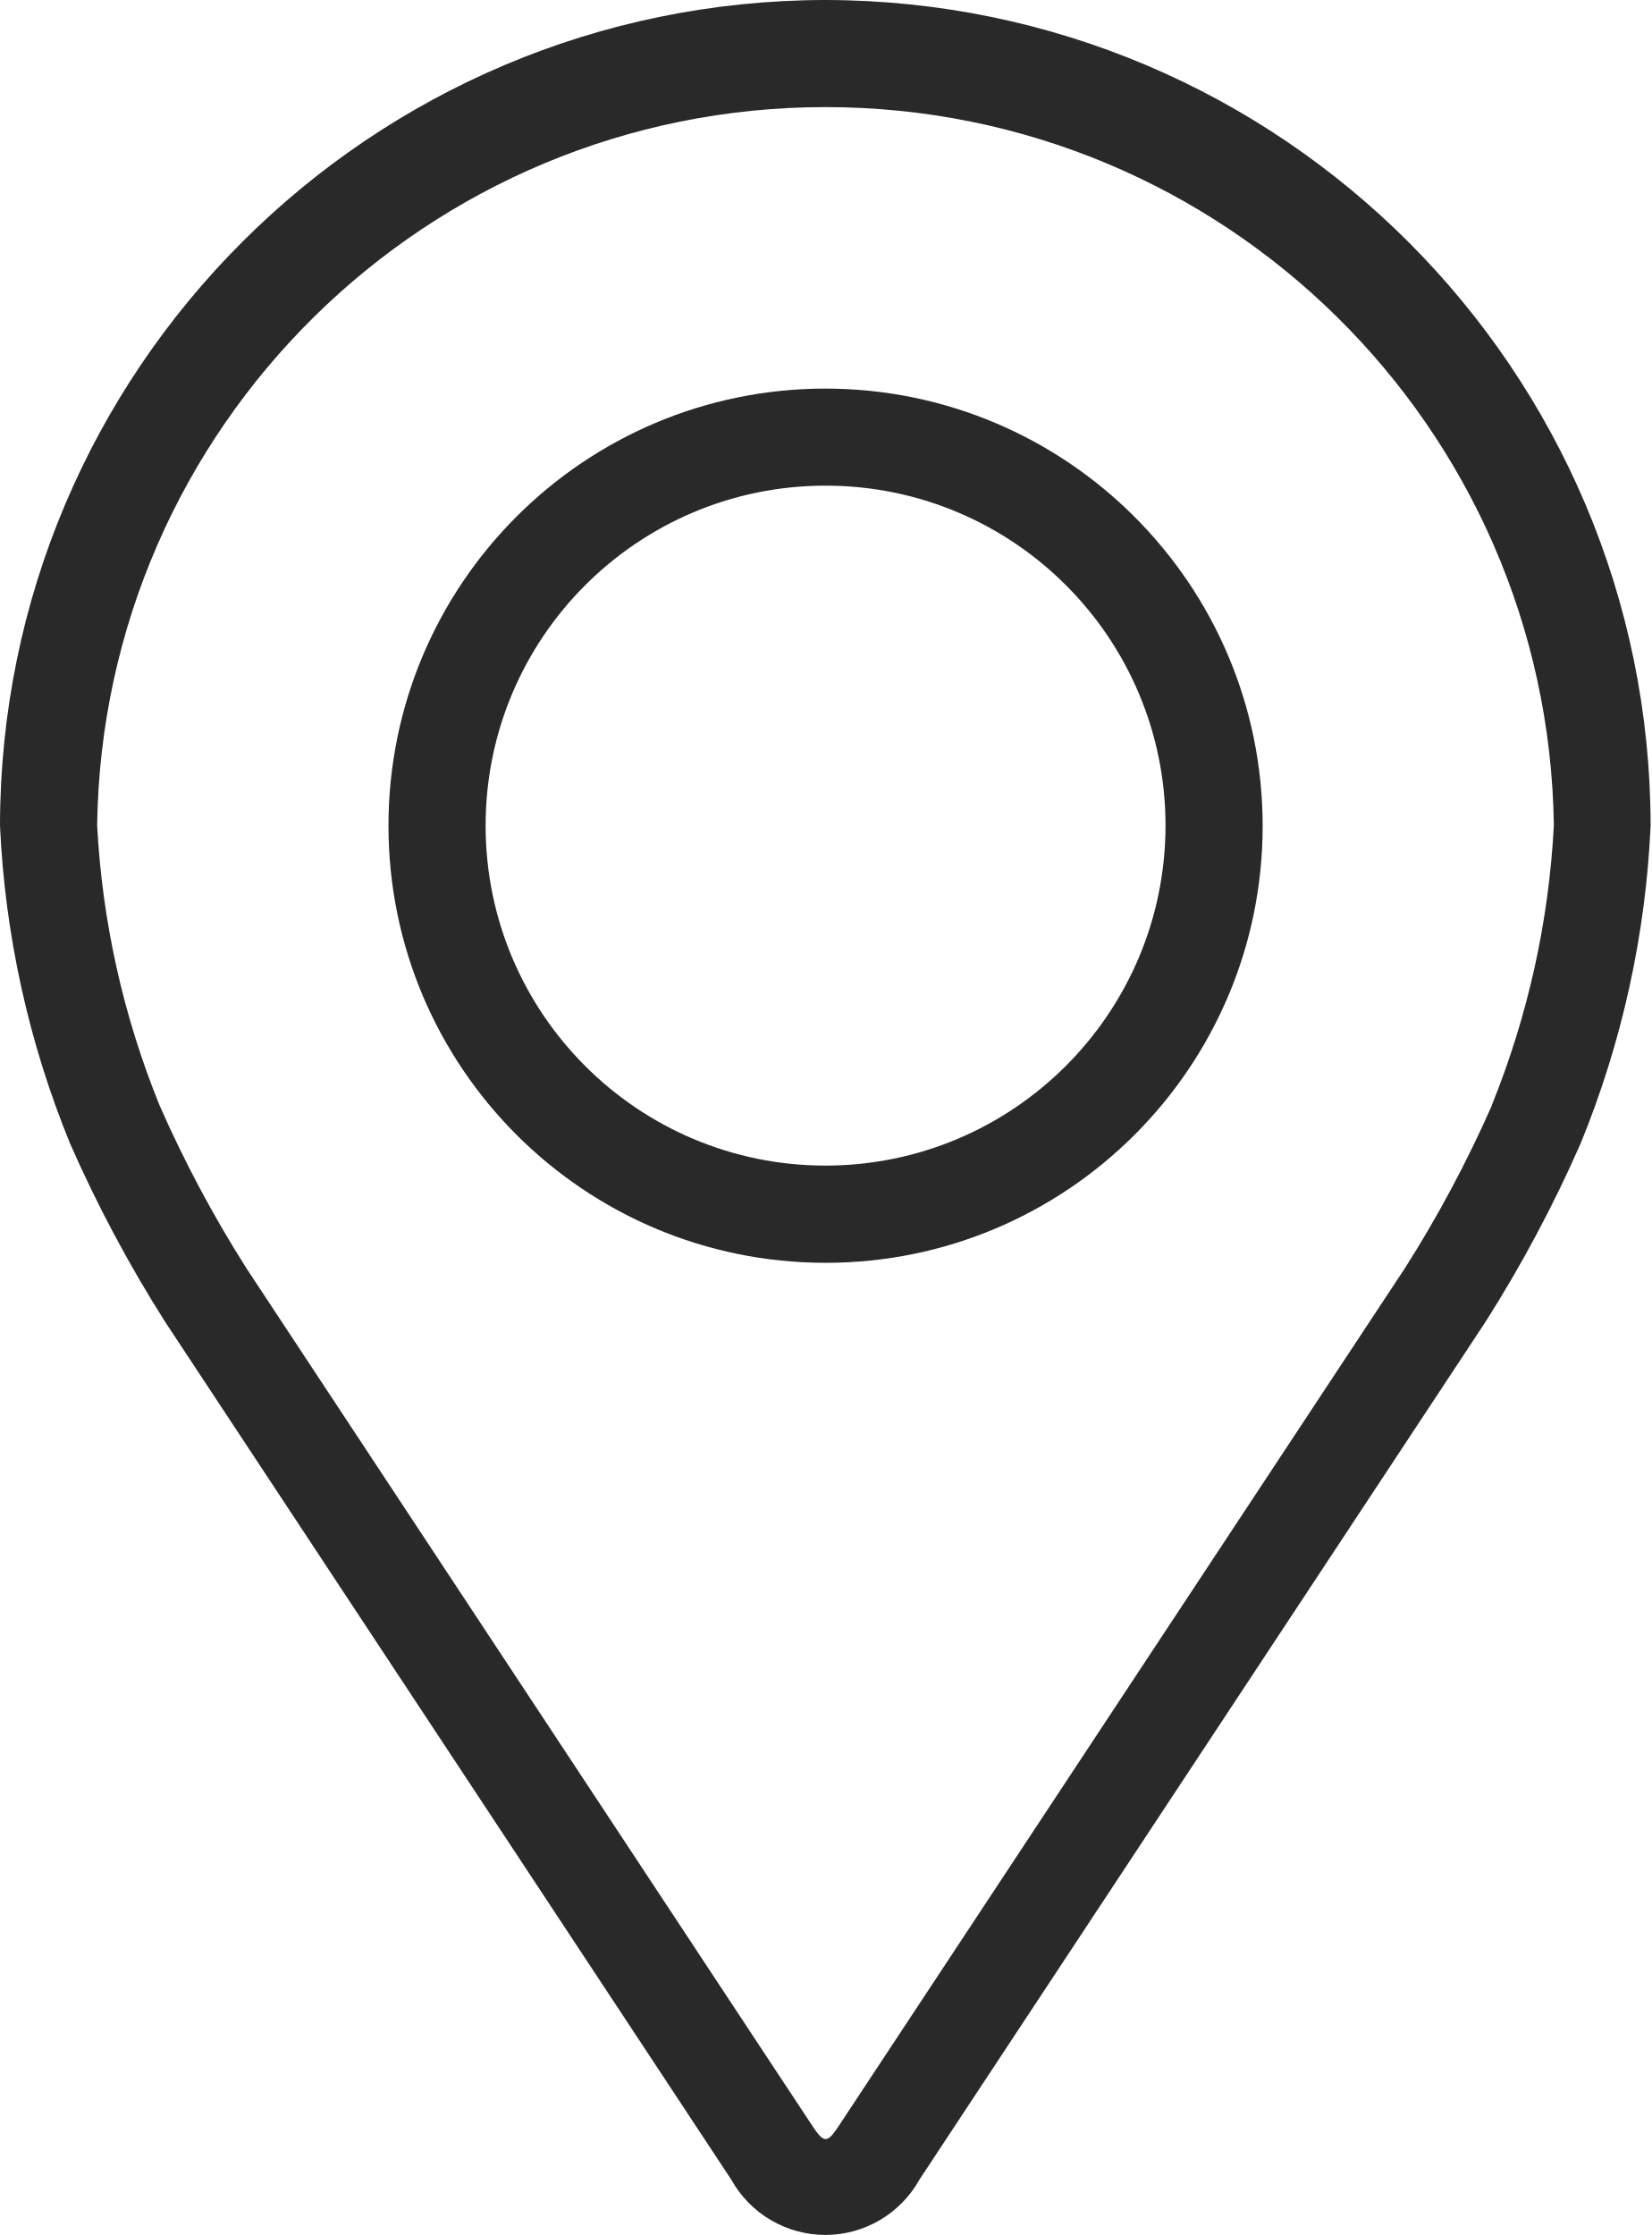
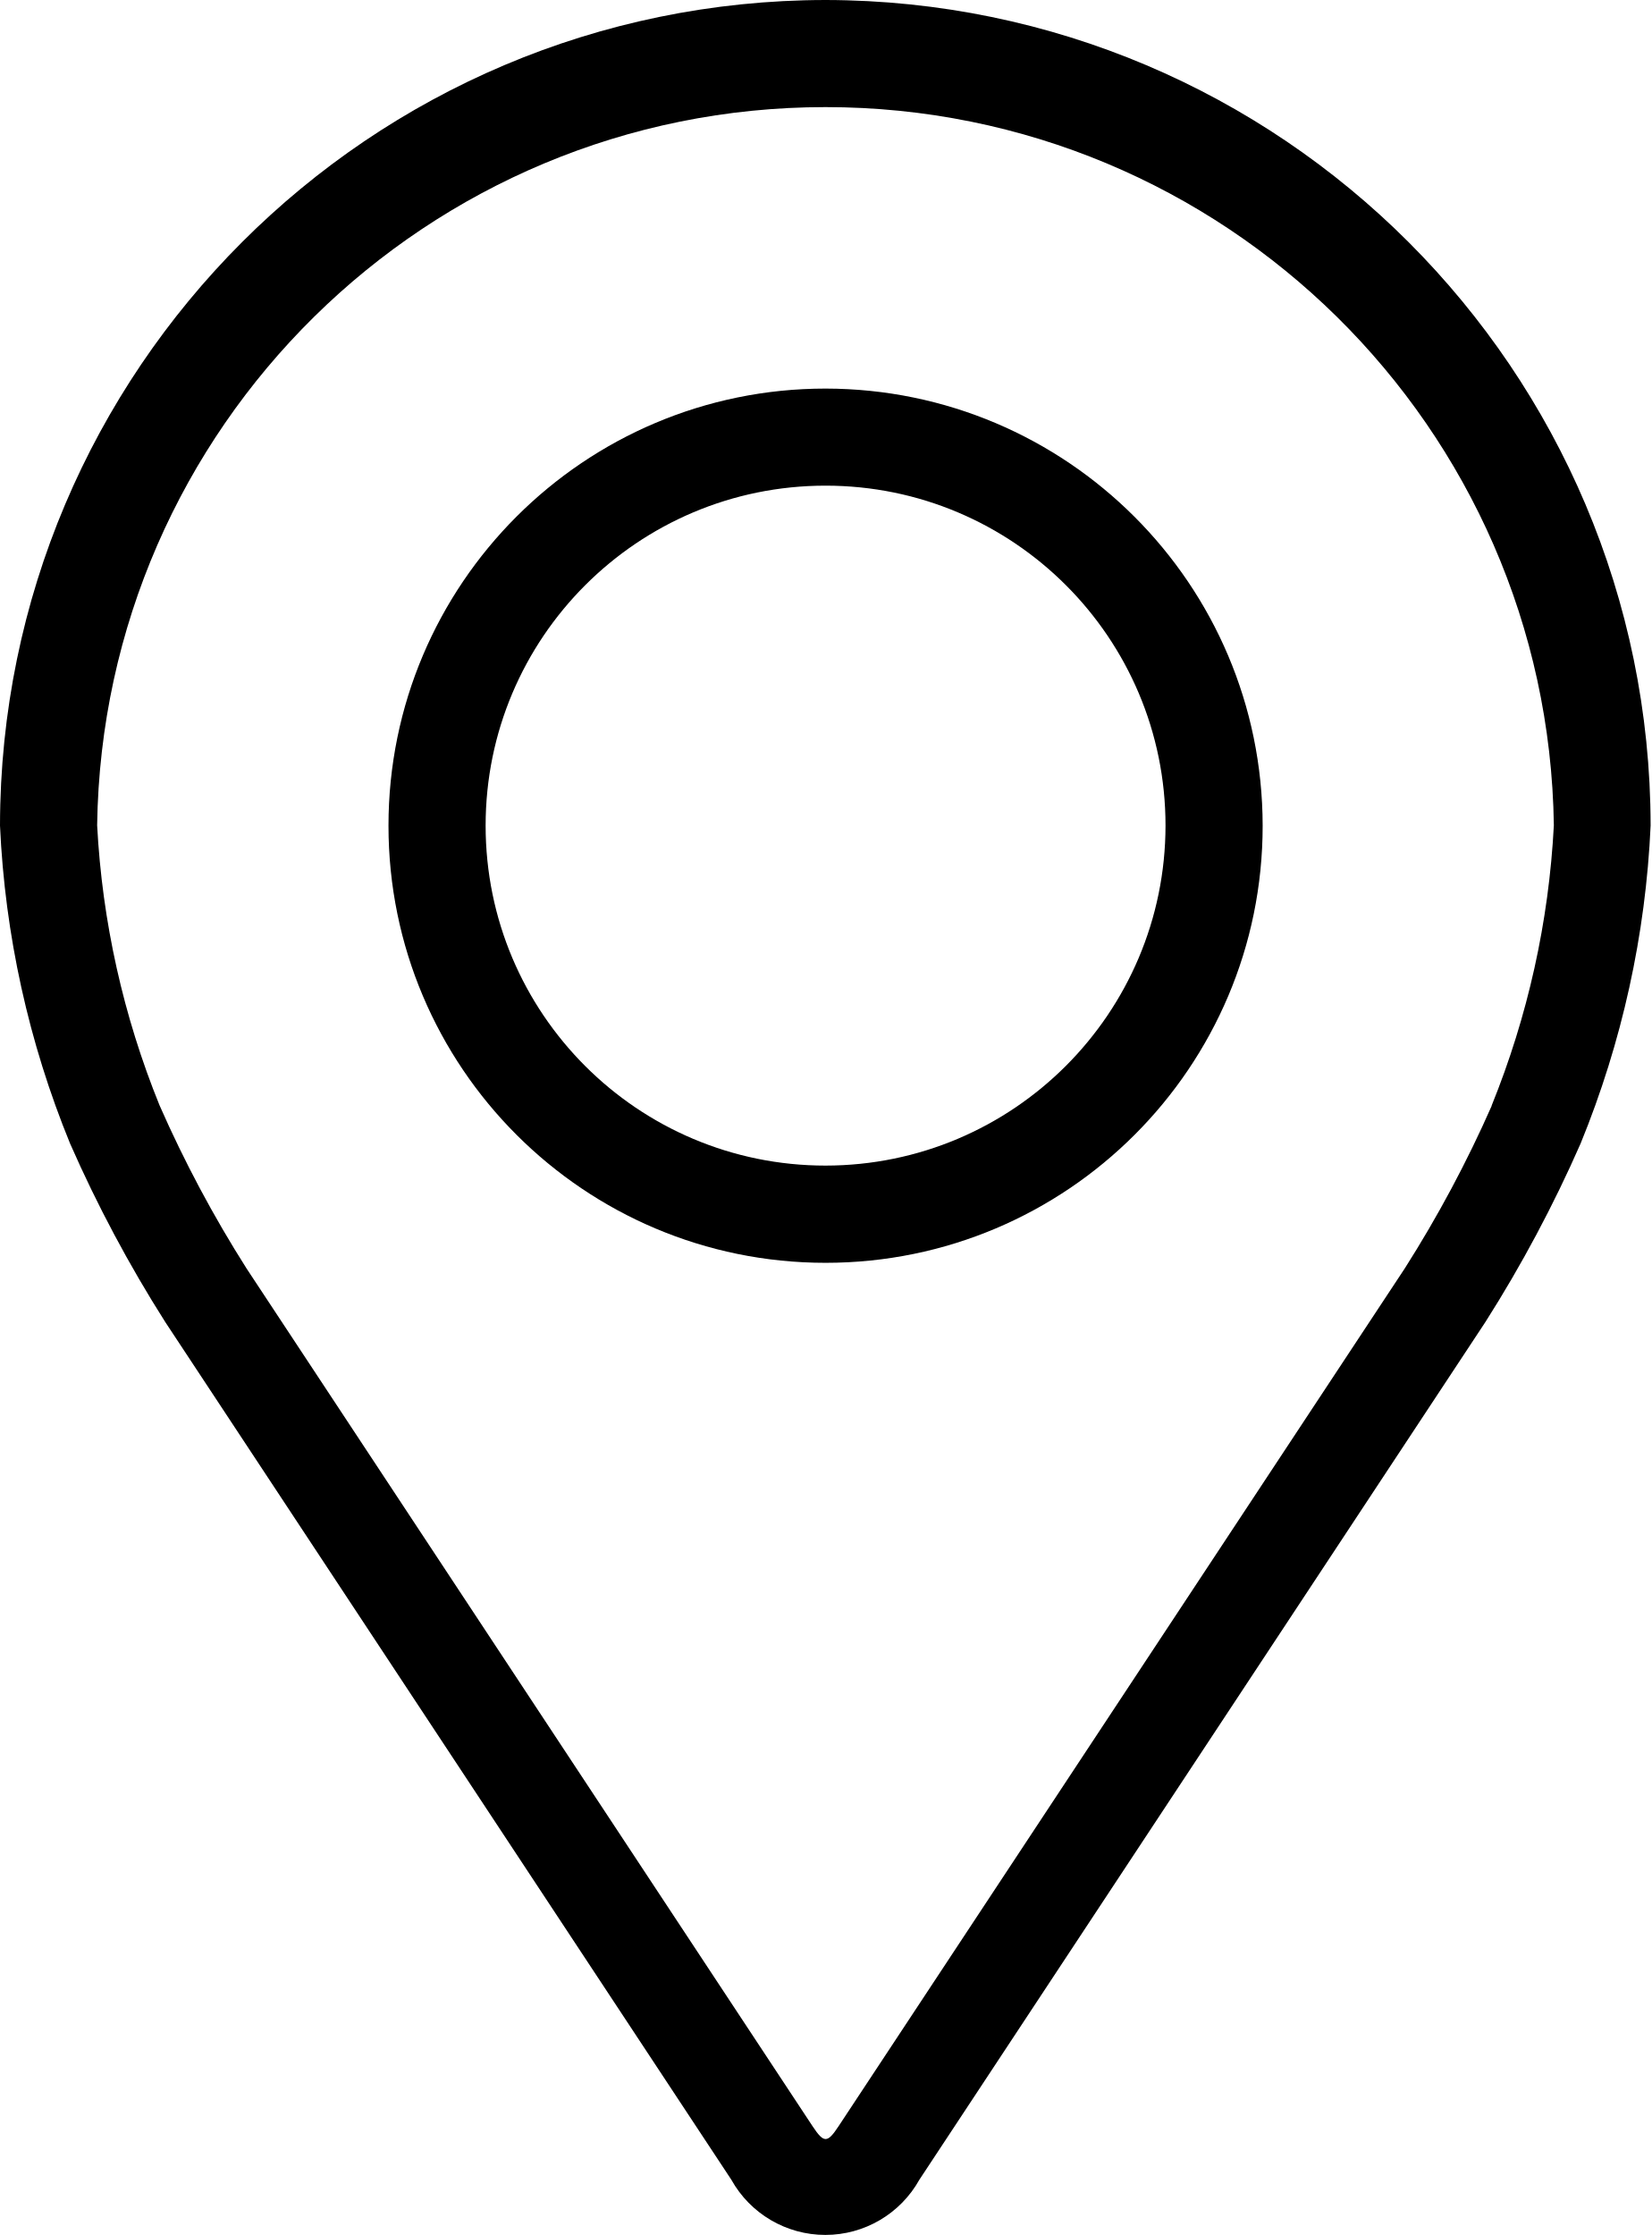
<svg xmlns="http://www.w3.org/2000/svg" id="Group_1330" data-name="Group 1330" width="22.556" height="30.53">
  <defs>
    <style>
            .cls-1{fill:#292929}
        </style>
  </defs>
-   <path id="Path_267" data-name="Path 267" class="cls-1" d="M59.358 0A11.291 11.291 0 0 0 48.08 11.278a13.012 13.012 0 0 0 .957 4.342 18.187 18.187 0 0 0 1.3 2.438l7.733 11.716a1.471 1.471 0 0 0 2.57 0l7.733-11.717a18.113 18.113 0 0 0 1.3-2.438 13.009 13.009 0 0 0 .956-4.342A11.291 11.291 0 0 0 59.358 0zm9.1 15.105a16.665 16.665 0 0 1-1.188 2.222l-7.735 11.718c-.153.232-.2.232-.354 0l-7.733-11.718A16.671 16.671 0 0 1 50.26 15.1a11.811 11.811 0 0 1-.853-3.827 9.951 9.951 0 0 1 19.9 0 11.821 11.821 0 0 1-.851 3.832z" transform="translate(-48.08)" />
-   <path id="Path_268" data-name="Path 268" class="cls-1" d="M118.051 64.008a5.971 5.971 0 1 0 5.971 5.971 5.978 5.978 0 0 0-5.971-5.971zm0 10.614a4.644 4.644 0 1 1 4.644-4.644 4.649 4.649 0 0 1-4.644 4.644z" transform="translate(-106.773 -58.7)" />
+   <path id="Path_267" data-name="Path 267" className="cls-1" d="M59.358 0A11.291 11.291 0 0 0 48.08 11.278a13.012 13.012 0 0 0 .957 4.342 18.187 18.187 0 0 0 1.3 2.438l7.733 11.716a1.471 1.471 0 0 0 2.57 0l7.733-11.717a18.113 18.113 0 0 0 1.3-2.438 13.009 13.009 0 0 0 .956-4.342A11.291 11.291 0 0 0 59.358 0zm9.1 15.105a16.665 16.665 0 0 1-1.188 2.222l-7.735 11.718c-.153.232-.2.232-.354 0l-7.733-11.718A16.671 16.671 0 0 1 50.26 15.1a11.811 11.811 0 0 1-.853-3.827 9.951 9.951 0 0 1 19.9 0 11.821 11.821 0 0 1-.851 3.832z" transform="translate(-48.08)" />
+   <path id="Path_268" data-name="Path 268" className="cls-1" d="M118.051 64.008a5.971 5.971 0 1 0 5.971 5.971 5.978 5.978 0 0 0-5.971-5.971zm0 10.614a4.644 4.644 0 1 1 4.644-4.644 4.649 4.649 0 0 1-4.644 4.644z" transform="translate(-106.773 -58.7)" />
</svg>
